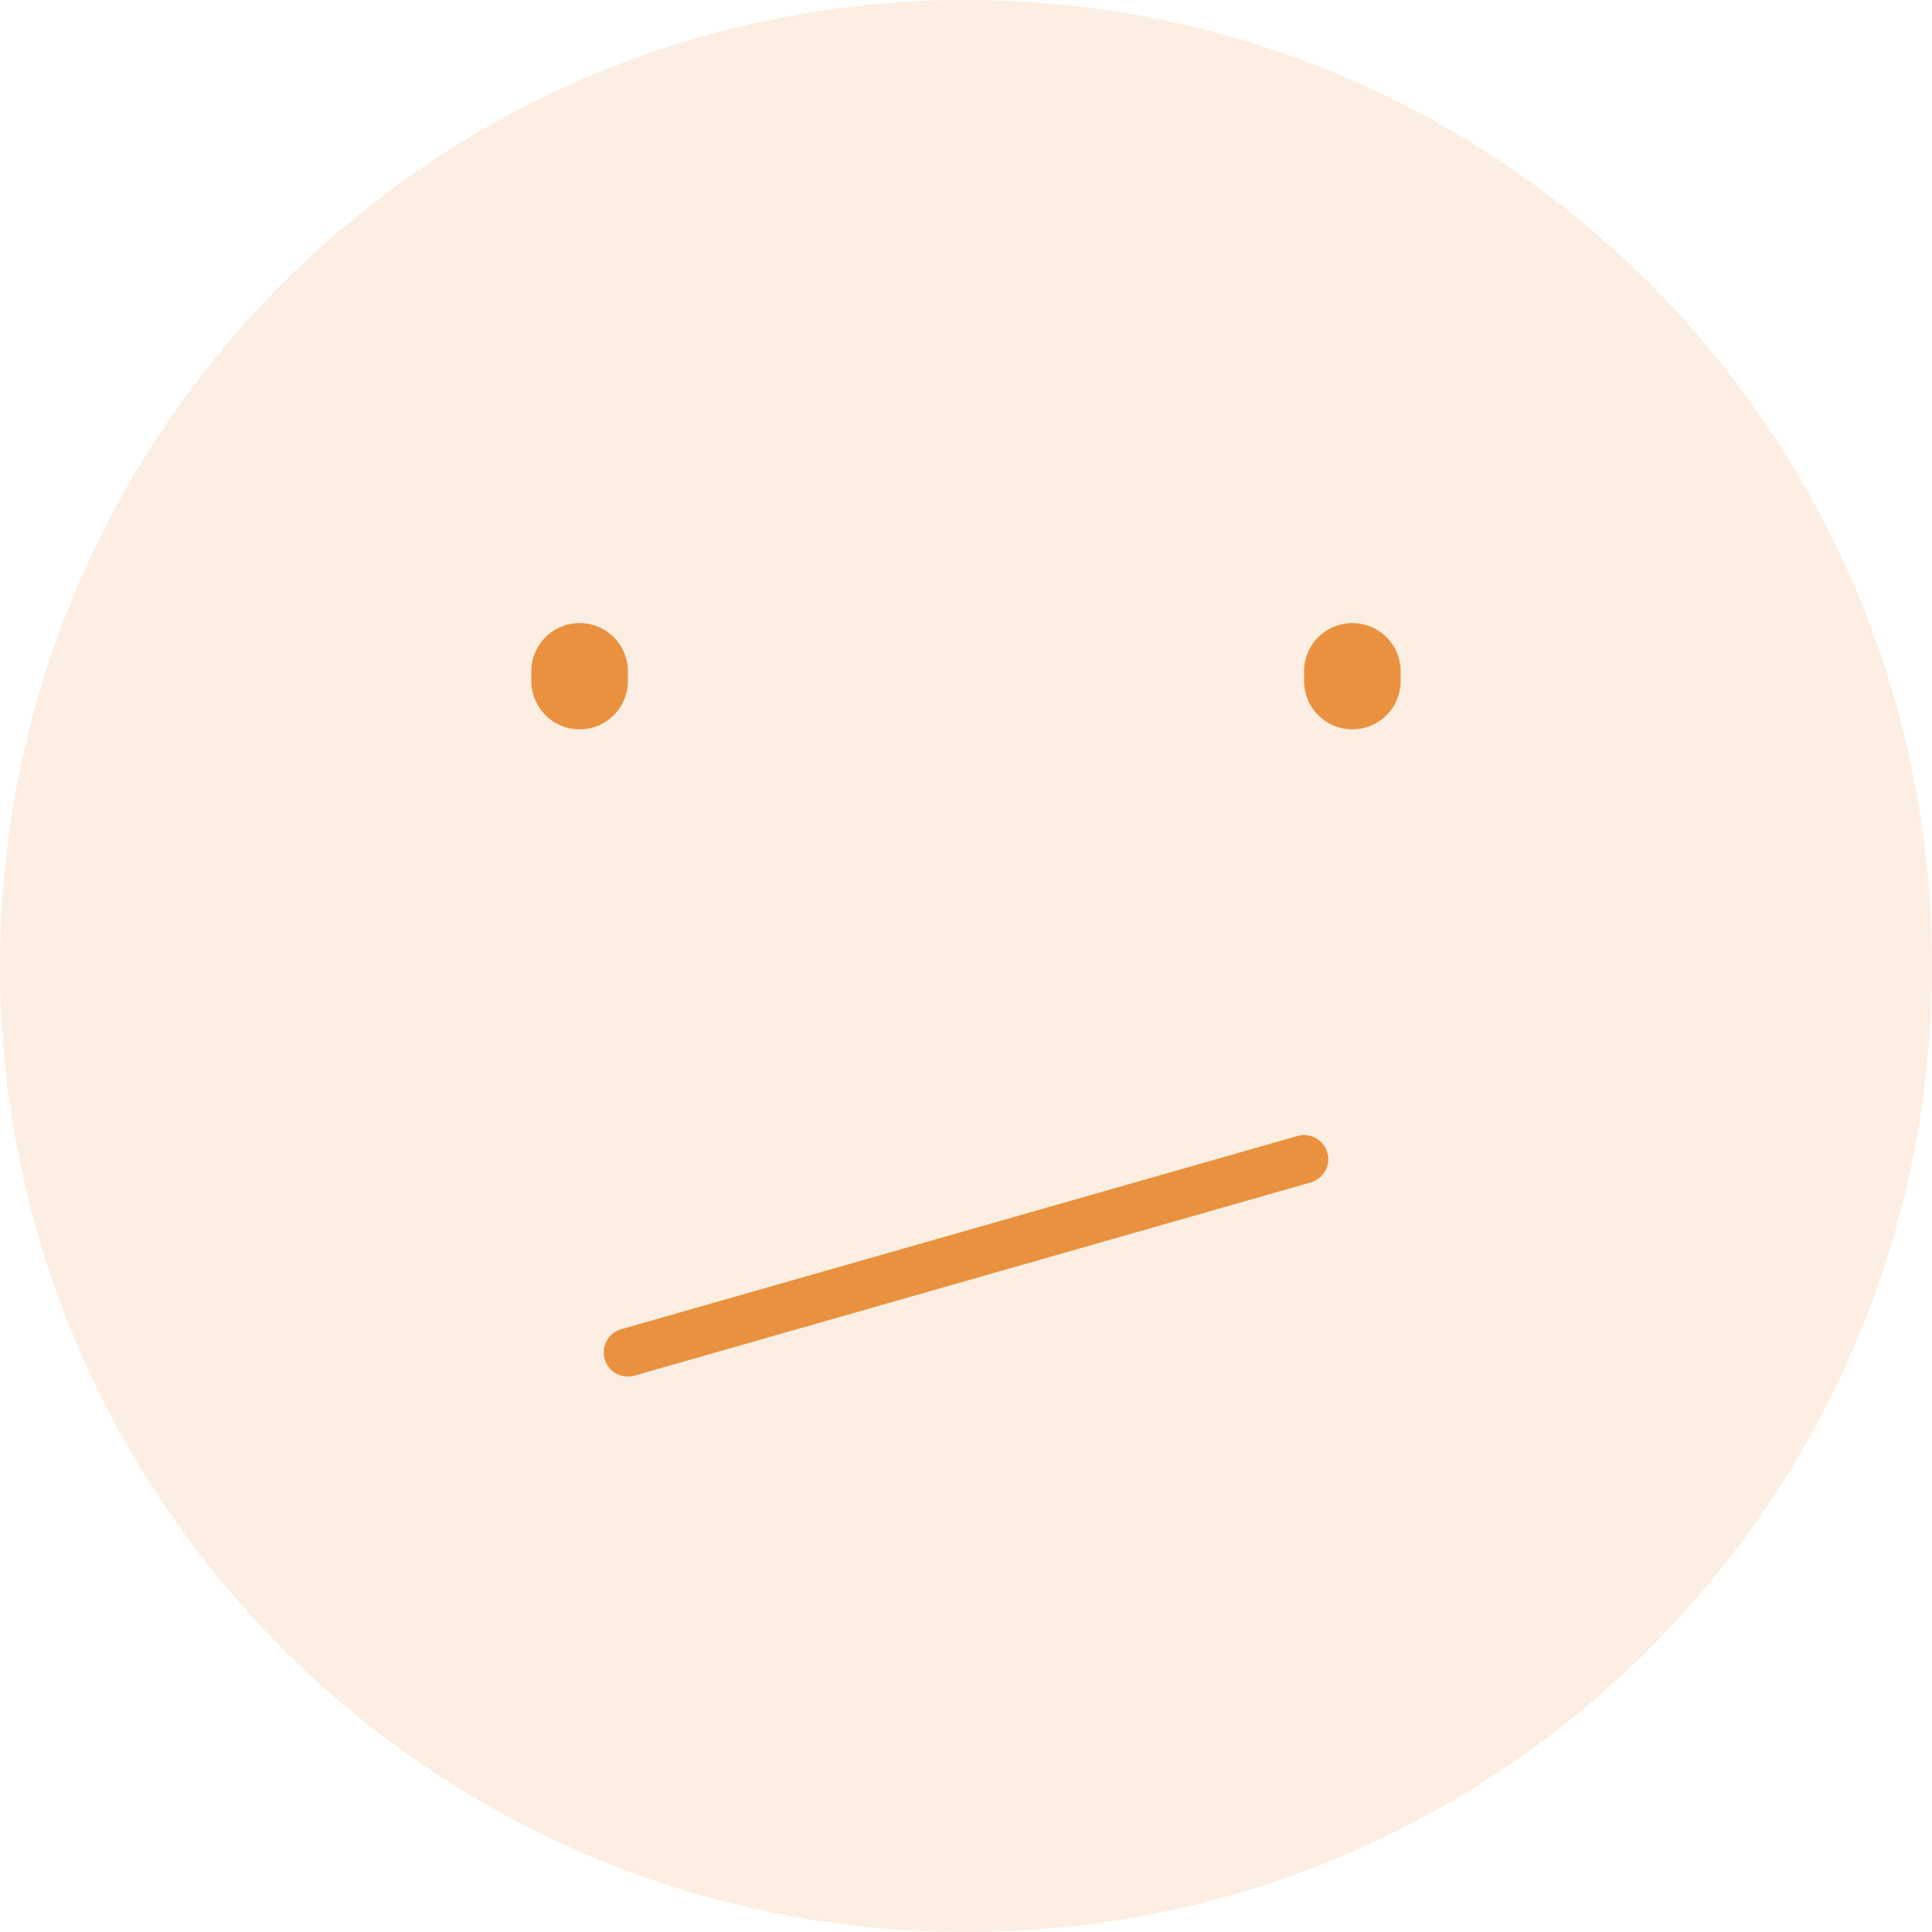
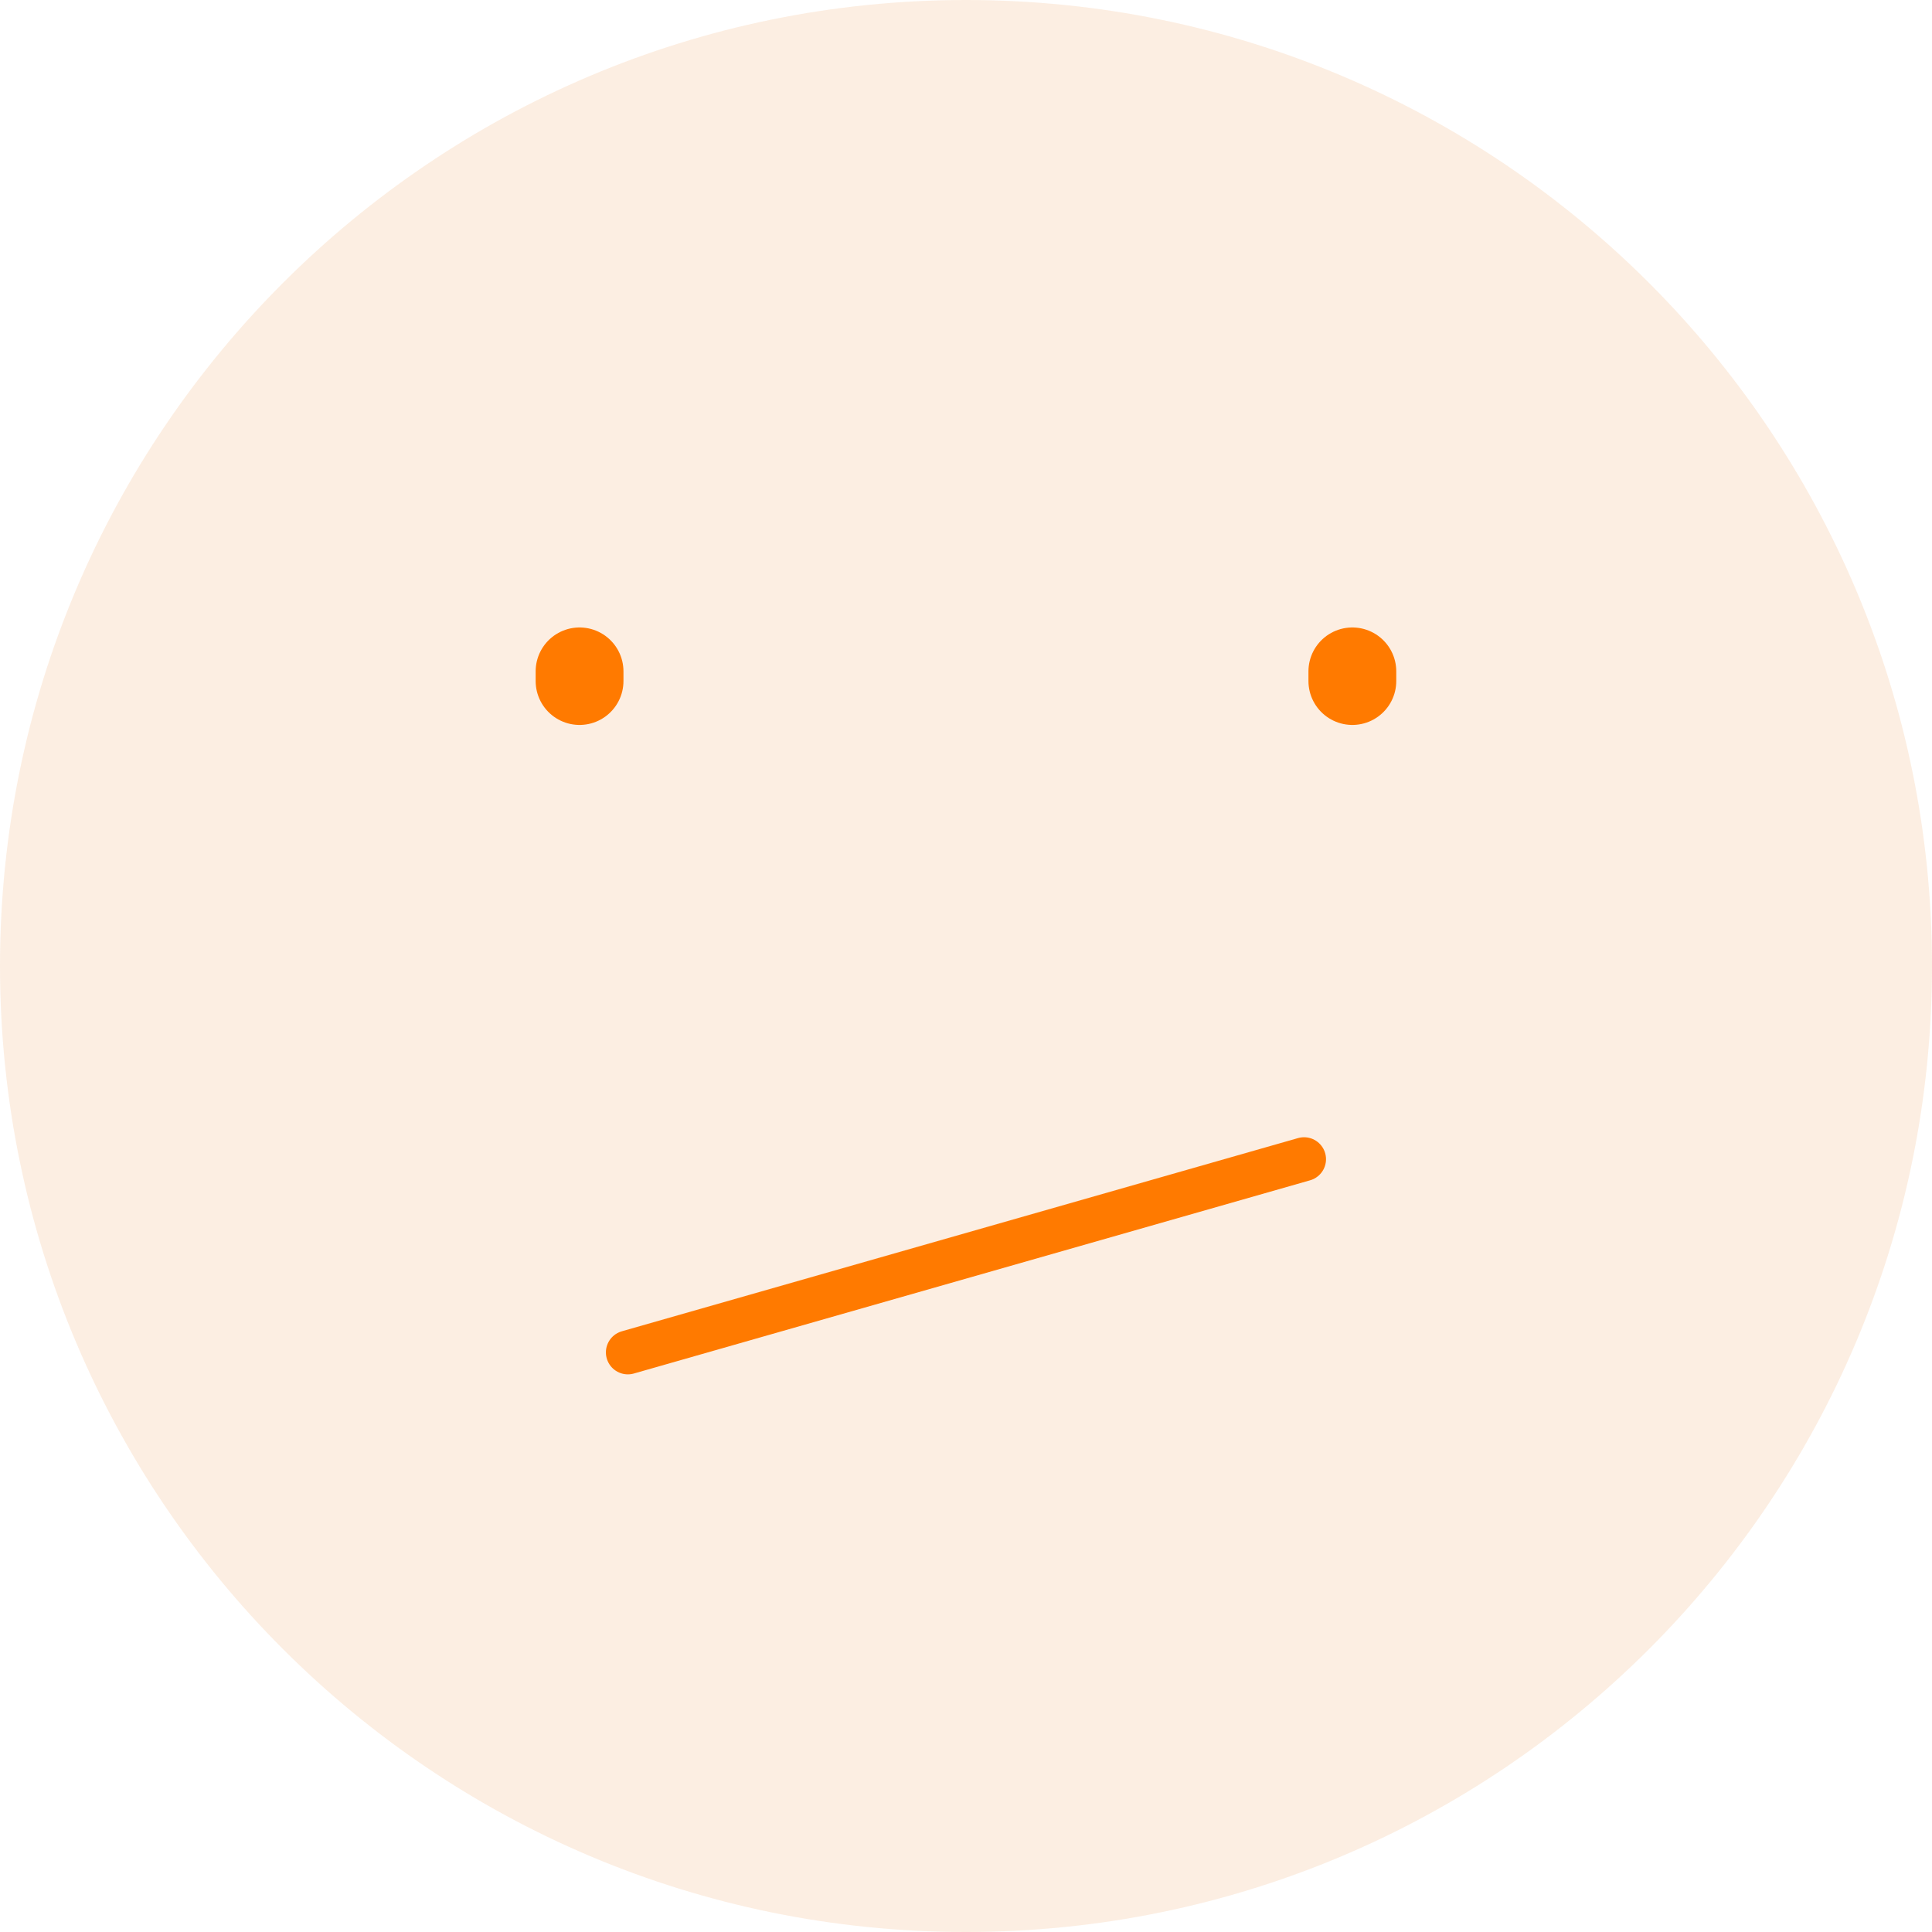
- <svg xmlns="http://www.w3.org/2000/svg" width="40" height="40" viewBox="0 0 40 40" fill="none">
-   <path d="M20 40C31.046 40 40 31.046 40 20C40 8.954 31.046 0 20 0C8.954 0 0 8.954 0 20C0 31.046 8.954 40 20 40Z" fill="#EA913F" fill-opacity="0.15" />
-   <path d="M12 14.1V13.9" stroke="#EA913F" stroke-width="2" stroke-linecap="round" />
-   <path d="M27.999 14.1V13.9" stroke="#EA913F" stroke-width="2" stroke-linecap="round" />
-   <path d="M13 28L27 24" stroke="#EA913F" stroke-linecap="round" />
+ <svg xmlns="http://www.w3.org/2000/svg" width="44" height="44" viewBox="0 0 44 44" fill="none">
+   <path d="M22 44C34.15 44 44 34.15 44 22C44 9.85 34.15 0 22 0C9.85 0 0 9.85 0 22C0 34.15 9.85 44 22 44Z" fill="#EA913F" fill-opacity="0.15" />
+   <path d="M13.199 15.51V15.29" stroke="#FF7A00" stroke-width="2" stroke-linecap="round" />
+   <path d="M30.799 15.51V15.29" stroke="#FF7A00" stroke-width="2" stroke-linecap="round" />
+   <path d="M14.299 30.8L29.699 26.4" stroke="#FF7A00" stroke-linecap="round" />
</svg>
